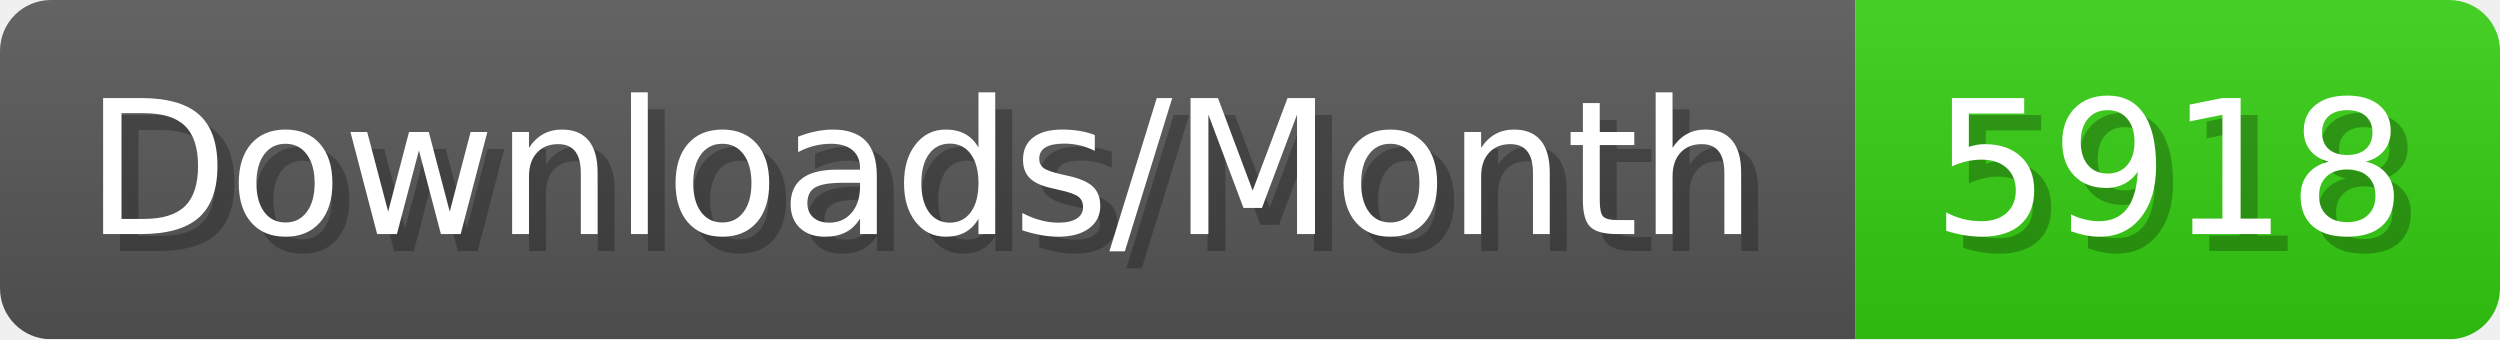
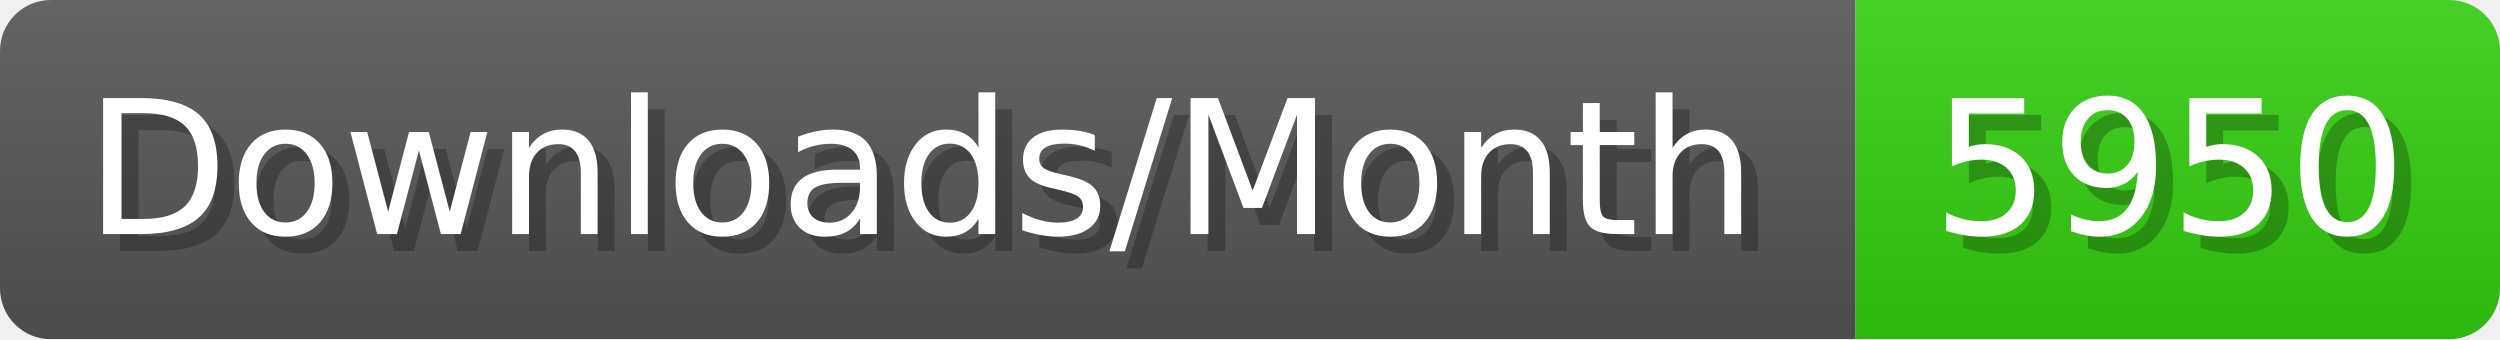
- <svg xmlns="http://www.w3.org/2000/svg" width="147.4" height="20" viewBox="0 0 1474 200" role="img" aria-label="Downloads/Month: 5918">
+ <svg xmlns="http://www.w3.org/2000/svg" width="147.4" height="20" viewBox="0 0 1474 200" role="img" aria-label="Downloads/Month: 5950">
  <linearGradient id="YlXUI" x2="0" y2="100%">
    <stop offset="0" stop-opacity=".1" stop-color="#EEE" />
    <stop offset="1" stop-opacity=".1" />
  </linearGradient>
  <mask id="JHhop">
    <rect width="1474" height="200" rx="30" fill="#FFF" />
  </mask>
  <g mask="url(#JHhop)">
    <rect width="1094" height="200" fill="#555" />
    <rect width="380" height="200" fill="#3C1" x="1094" />
    <rect width="1474" height="200" fill="url(#YlXUI)" />
  </g>
  <g aria-hidden="true" fill="#fff" text-anchor="start" font-family="Verdana,DejaVu Sans,sans-serif" font-size="110">
    <text x="60" y="148" textLength="994" fill="#000" opacity="0.25">Downloads/Month</text>
    <text x="50" y="138" textLength="994">Downloads/Month</text>
-     <text x="1149" y="148" textLength="280" fill="#000" opacity="0.25">5918</text>
-     <text x="1139" y="138" textLength="280">5918</text>
+     <text x="1149" y="148" textLength="280" fill="#000" opacity="0.25">5950</text>
+     <text x="1139" y="138" textLength="280">5950</text>
  </g>
</svg>
